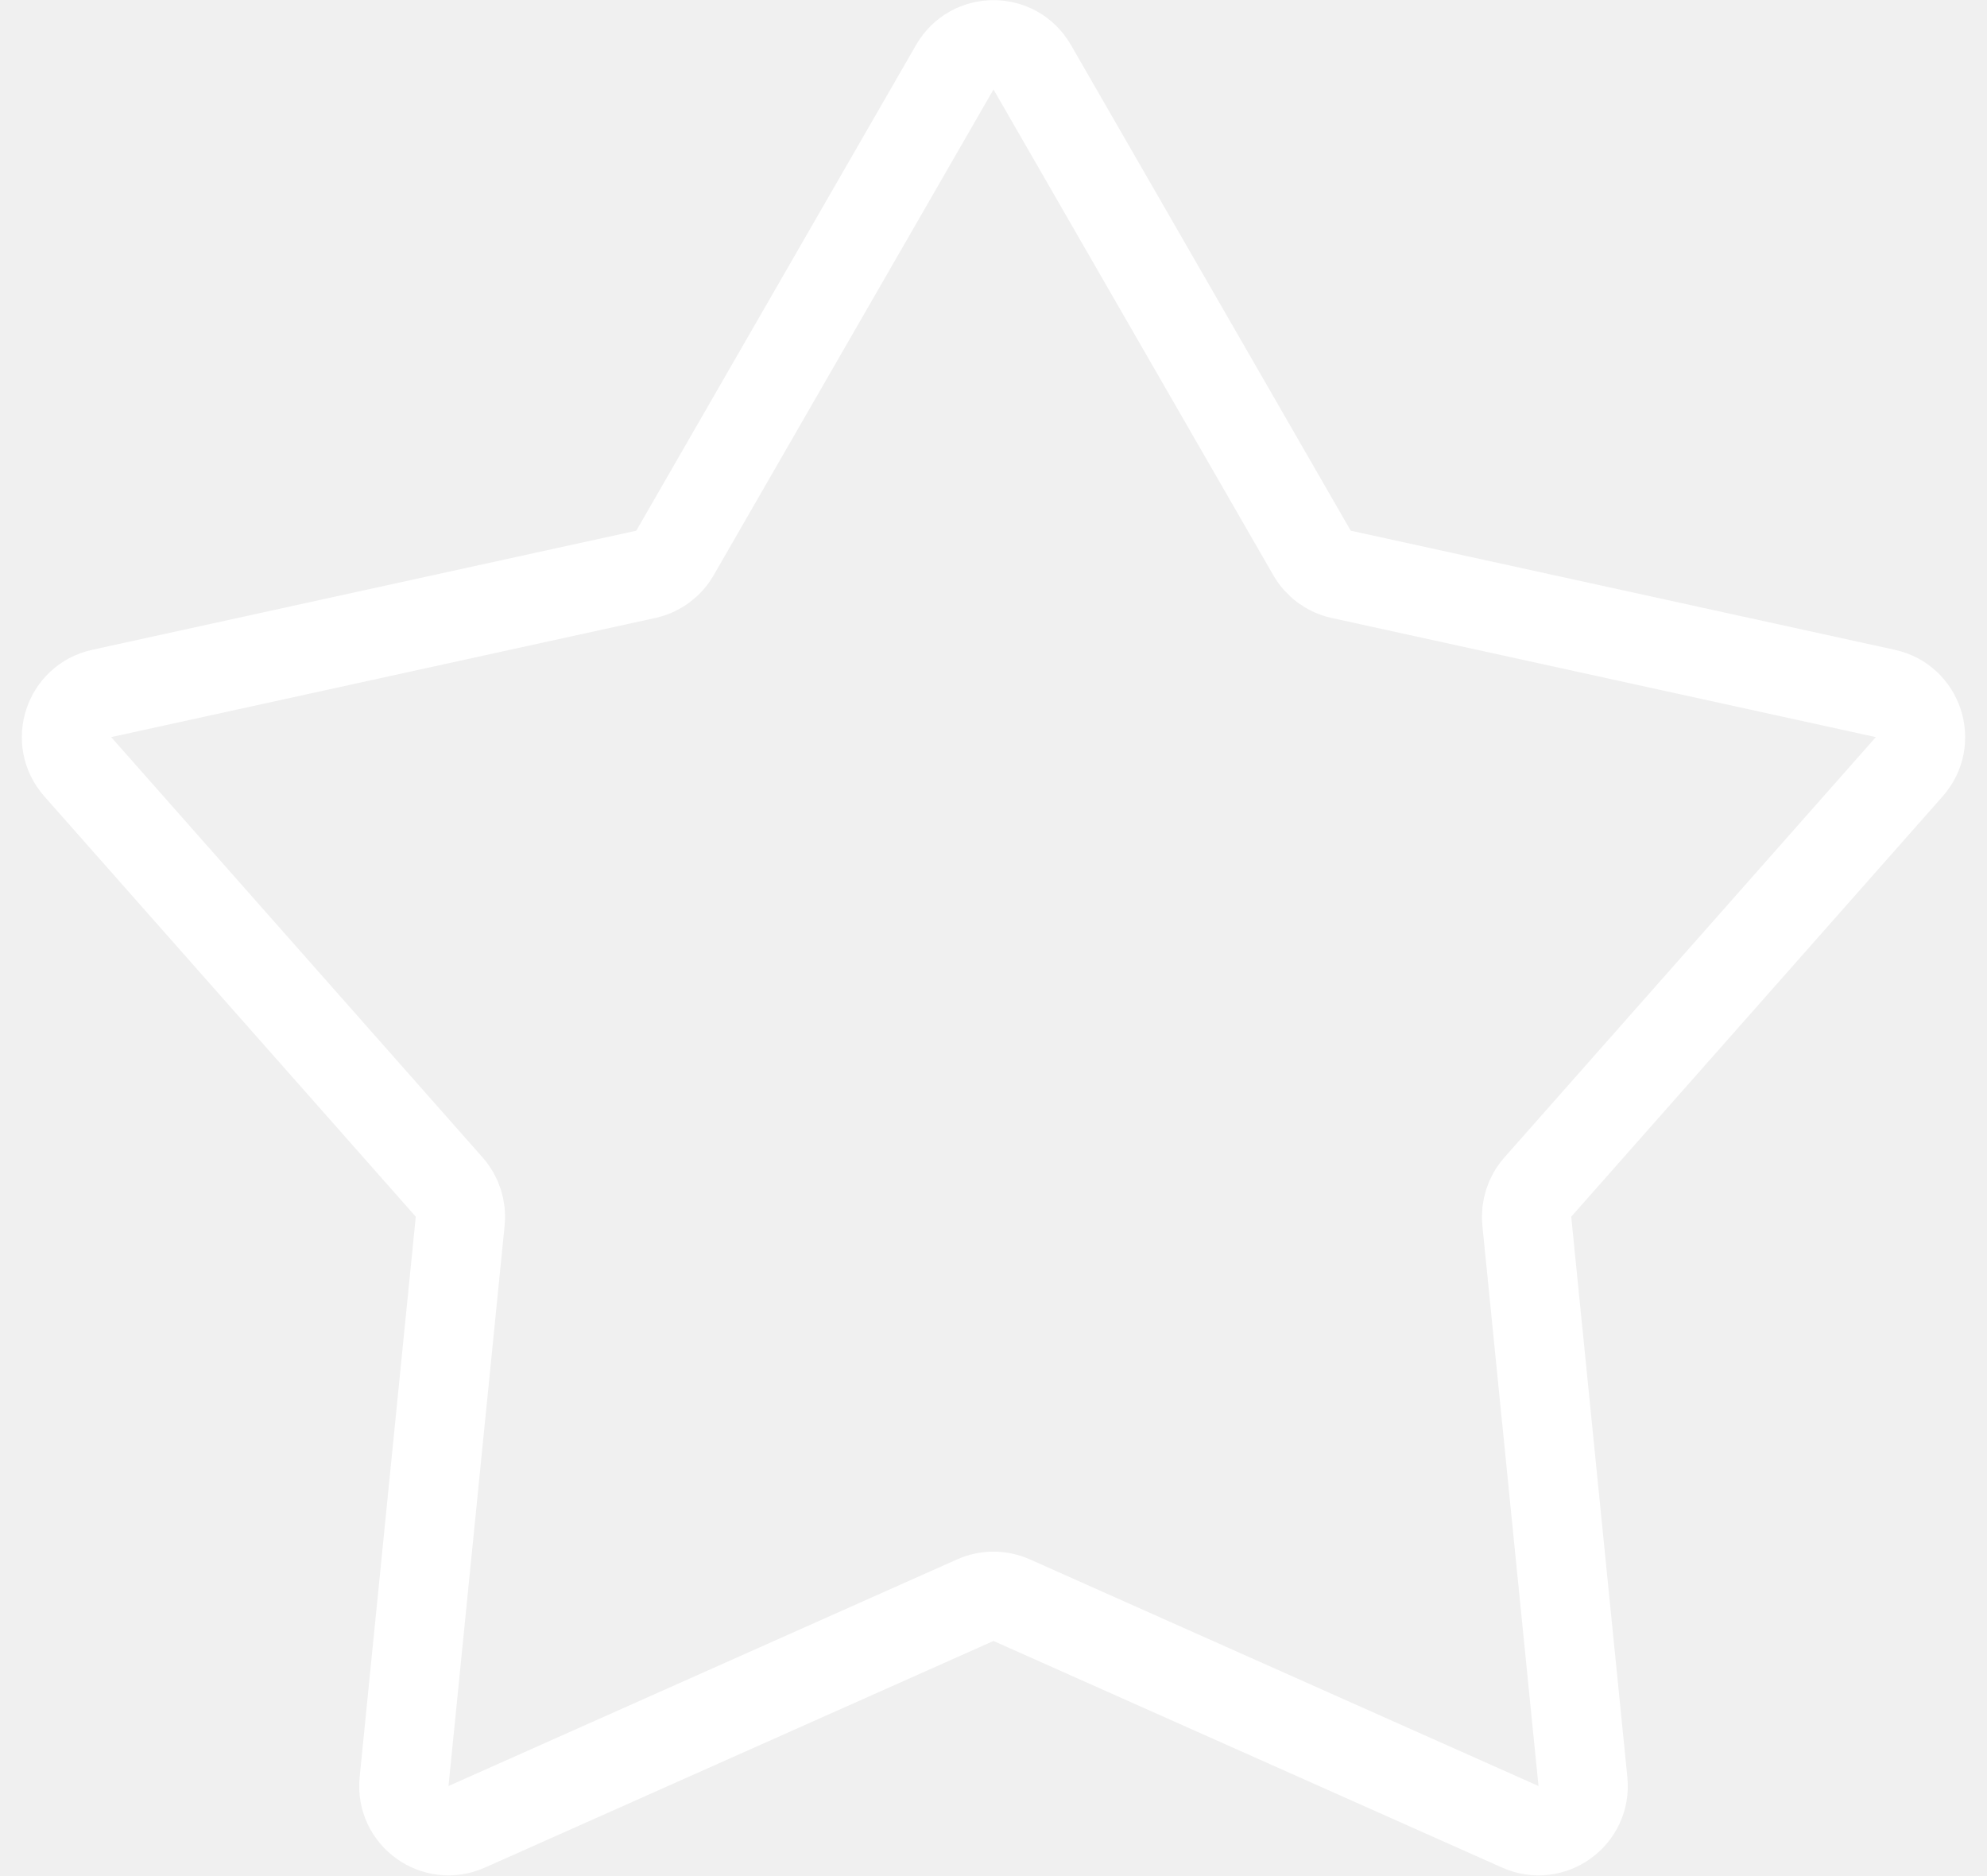
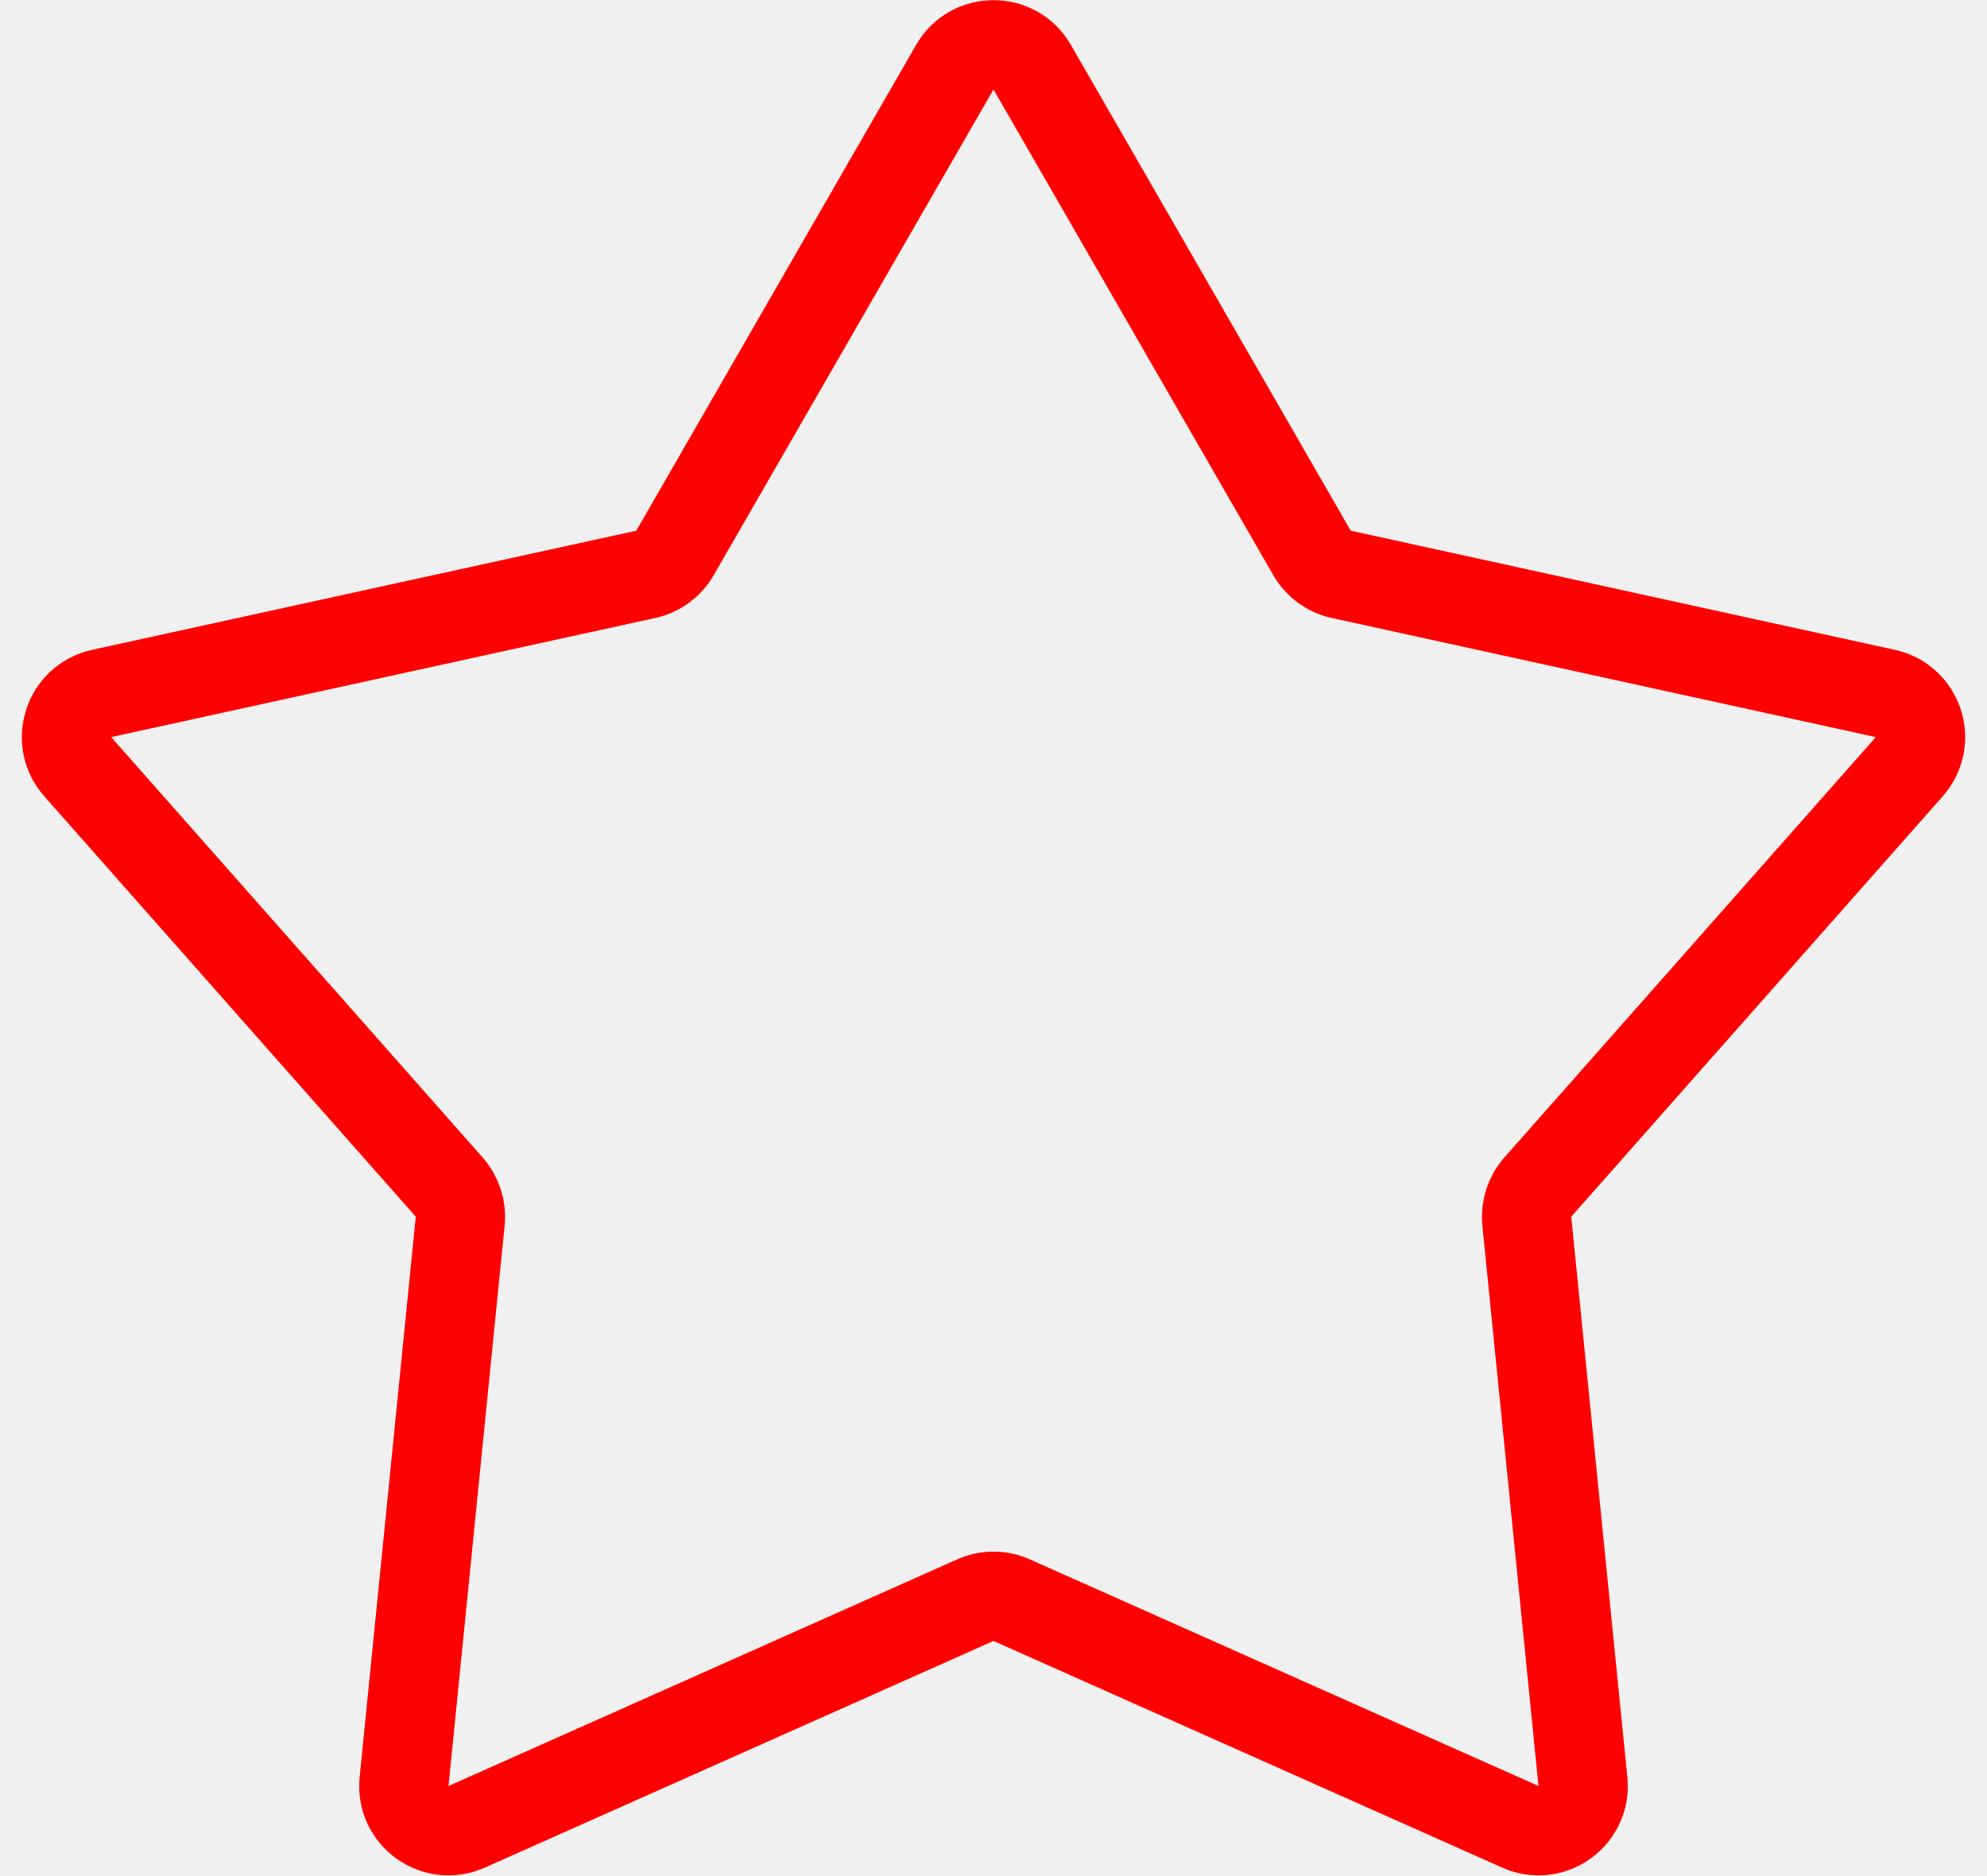
<svg xmlns="http://www.w3.org/2000/svg" width="89" height="84" viewBox="0 0 89 84" fill="none">
-   <path d="M42.767 3.008C43.536 1.673 45.464 1.673 46.233 3.008L58.768 24.766C59.049 25.254 59.523 25.601 60.073 25.721L84.448 31.057C85.939 31.384 86.53 33.192 85.519 34.336L68.879 53.164C68.51 53.581 68.332 54.133 68.387 54.687L70.901 79.786C71.054 81.314 69.499 82.438 68.097 81.813L45.314 71.663C44.796 71.432 44.204 71.432 43.686 71.663L20.903 81.813C19.5 82.438 17.946 81.314 18.099 79.786L20.613 54.687C20.668 54.133 20.49 53.581 20.121 53.164L3.481 34.336C2.47 33.192 3.061 31.384 4.552 31.057L28.927 25.721C29.477 25.601 29.951 25.254 30.232 24.766L42.767 3.008Z" stroke="white" stroke-width="4" />
+   <path d="M42.767 3.008C43.536 1.673 45.464 1.673 46.233 3.008L58.768 24.766C59.049 25.254 59.523 25.601 60.073 25.721L84.448 31.057C85.939 31.384 86.53 33.192 85.519 34.336L68.879 53.164C68.51 53.581 68.332 54.133 68.387 54.687L70.901 79.786C71.054 81.314 69.499 82.438 68.097 81.813L45.314 71.663C44.796 71.432 44.204 71.432 43.686 71.663L20.903 81.813C19.5 82.438 17.946 81.314 18.099 79.786L20.613 54.687C20.668 54.133 20.49 53.581 20.121 53.164L3.481 34.336C2.47 33.192 3.061 31.384 4.552 31.057L28.927 25.721C29.477 25.601 29.951 25.254 30.232 24.766L42.767 3.008Z" stroke="red" stroke-width="4" />
</svg>
